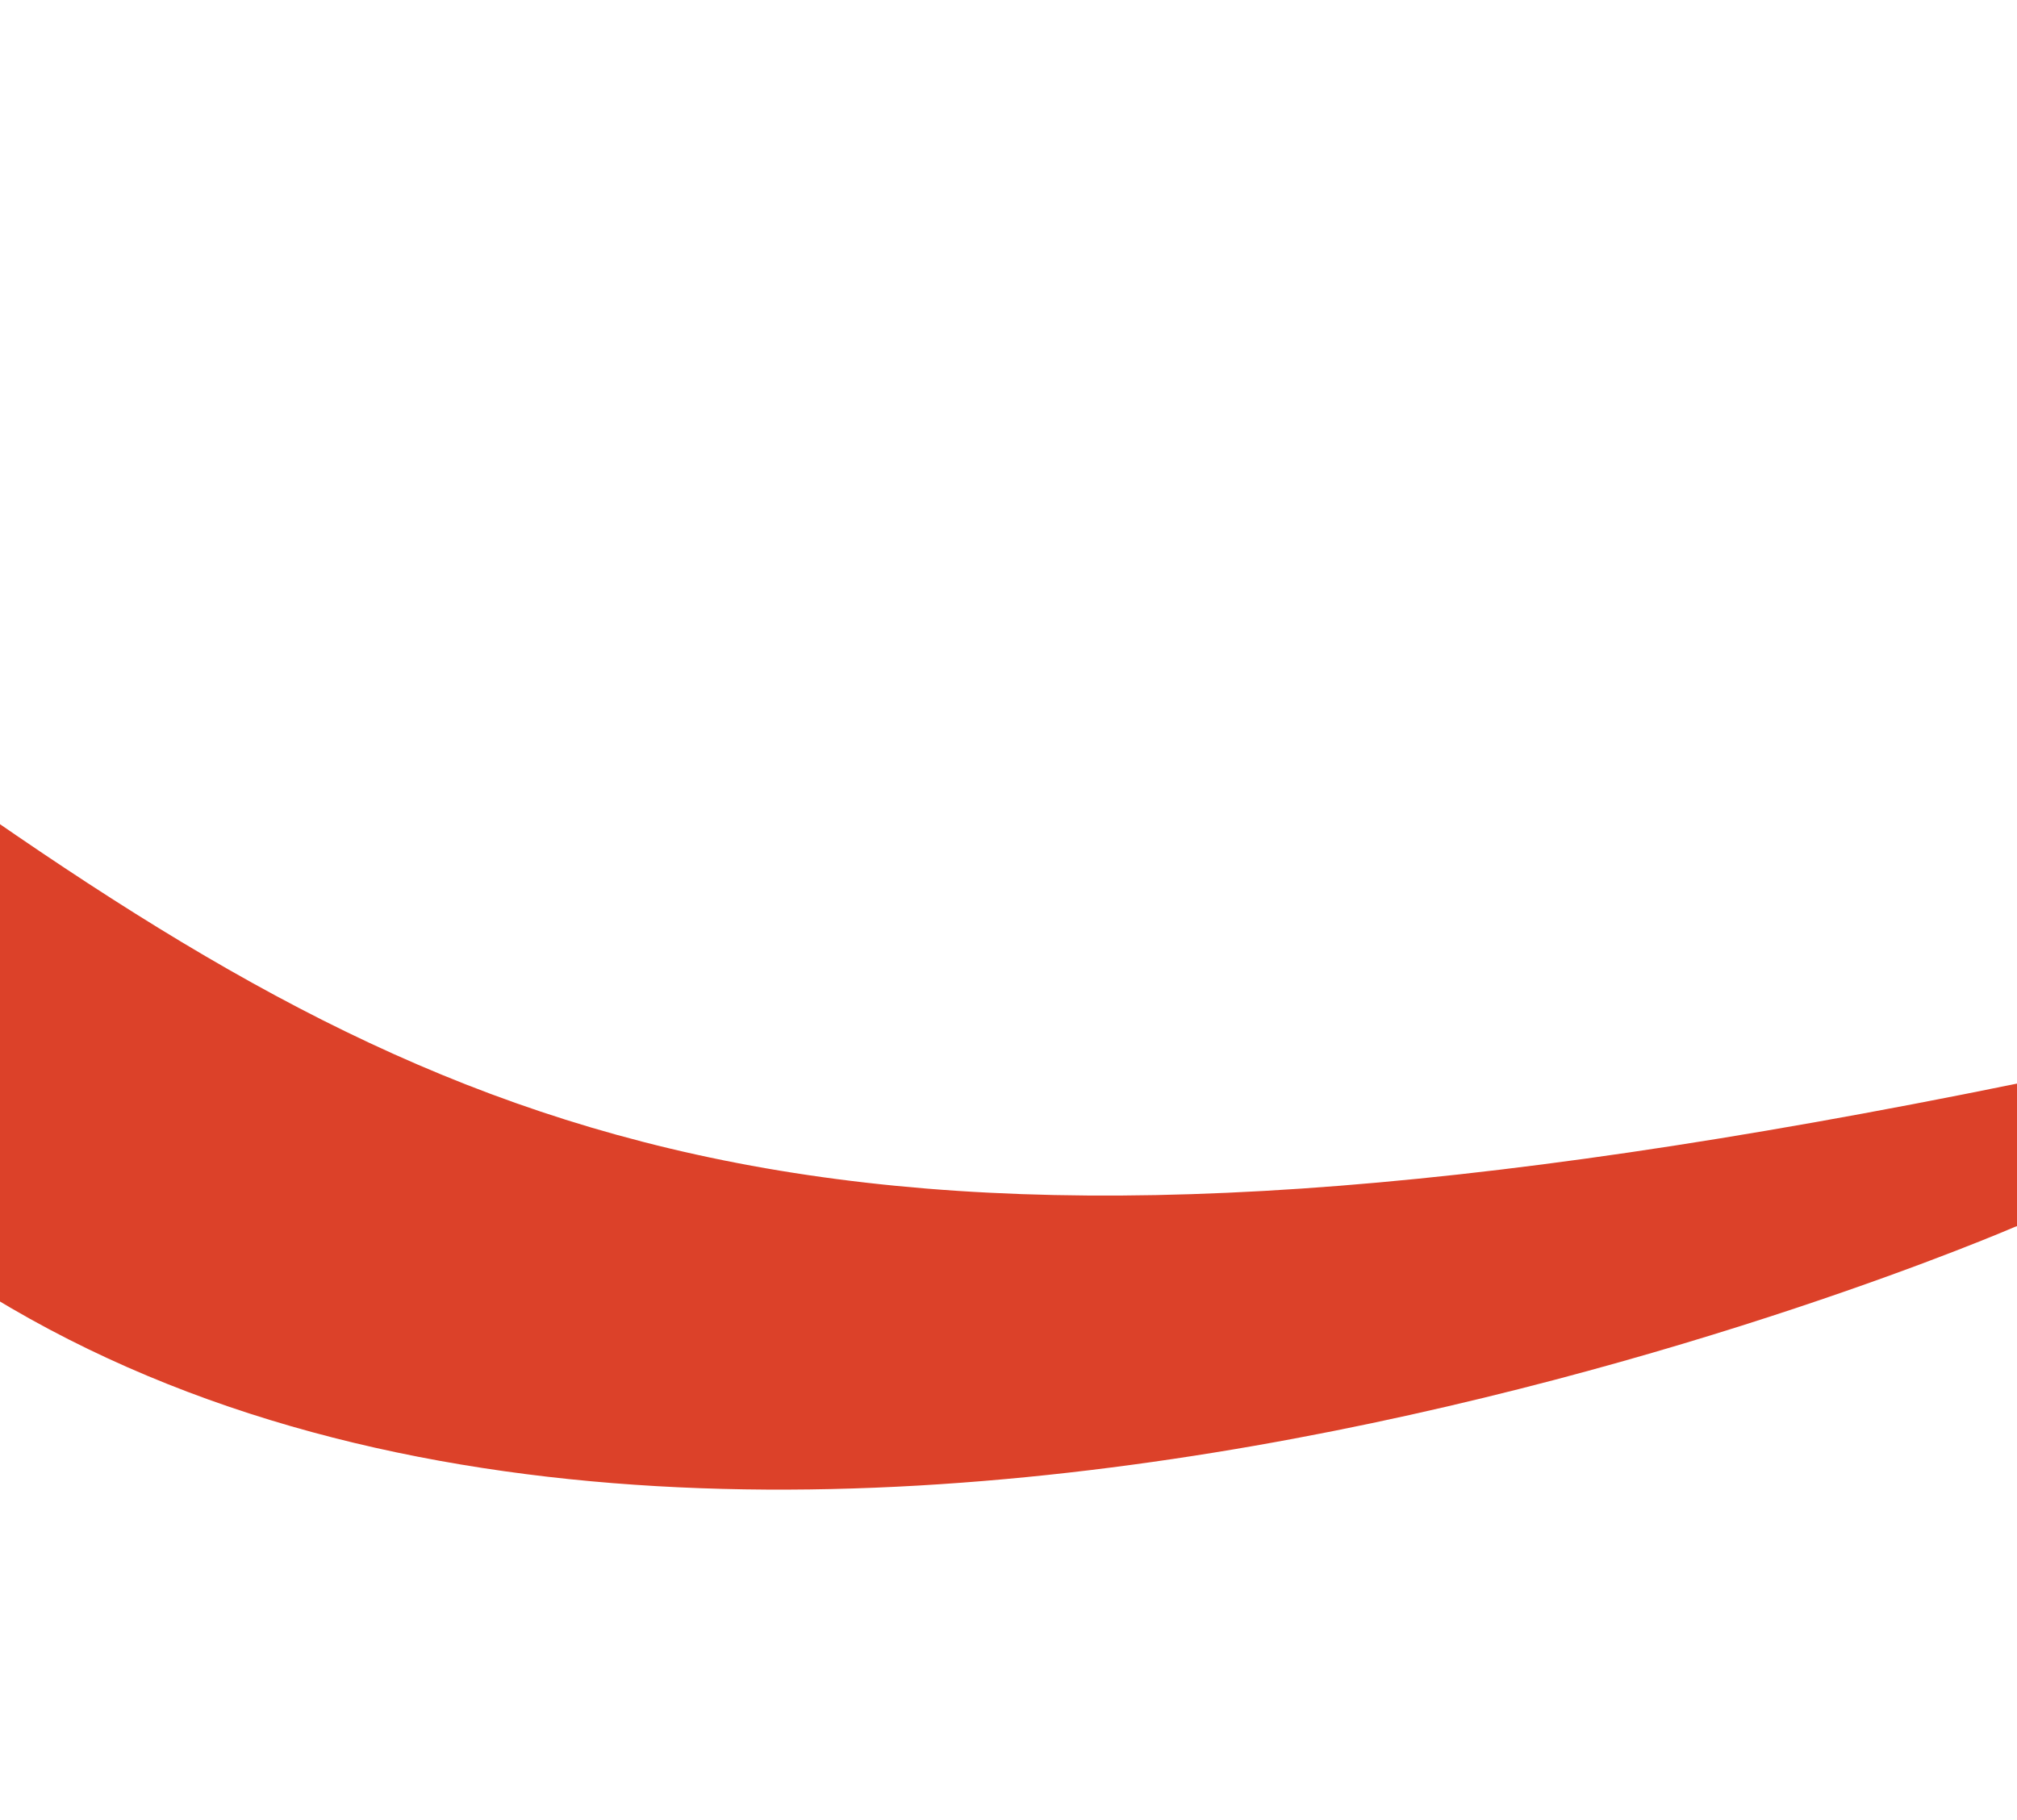
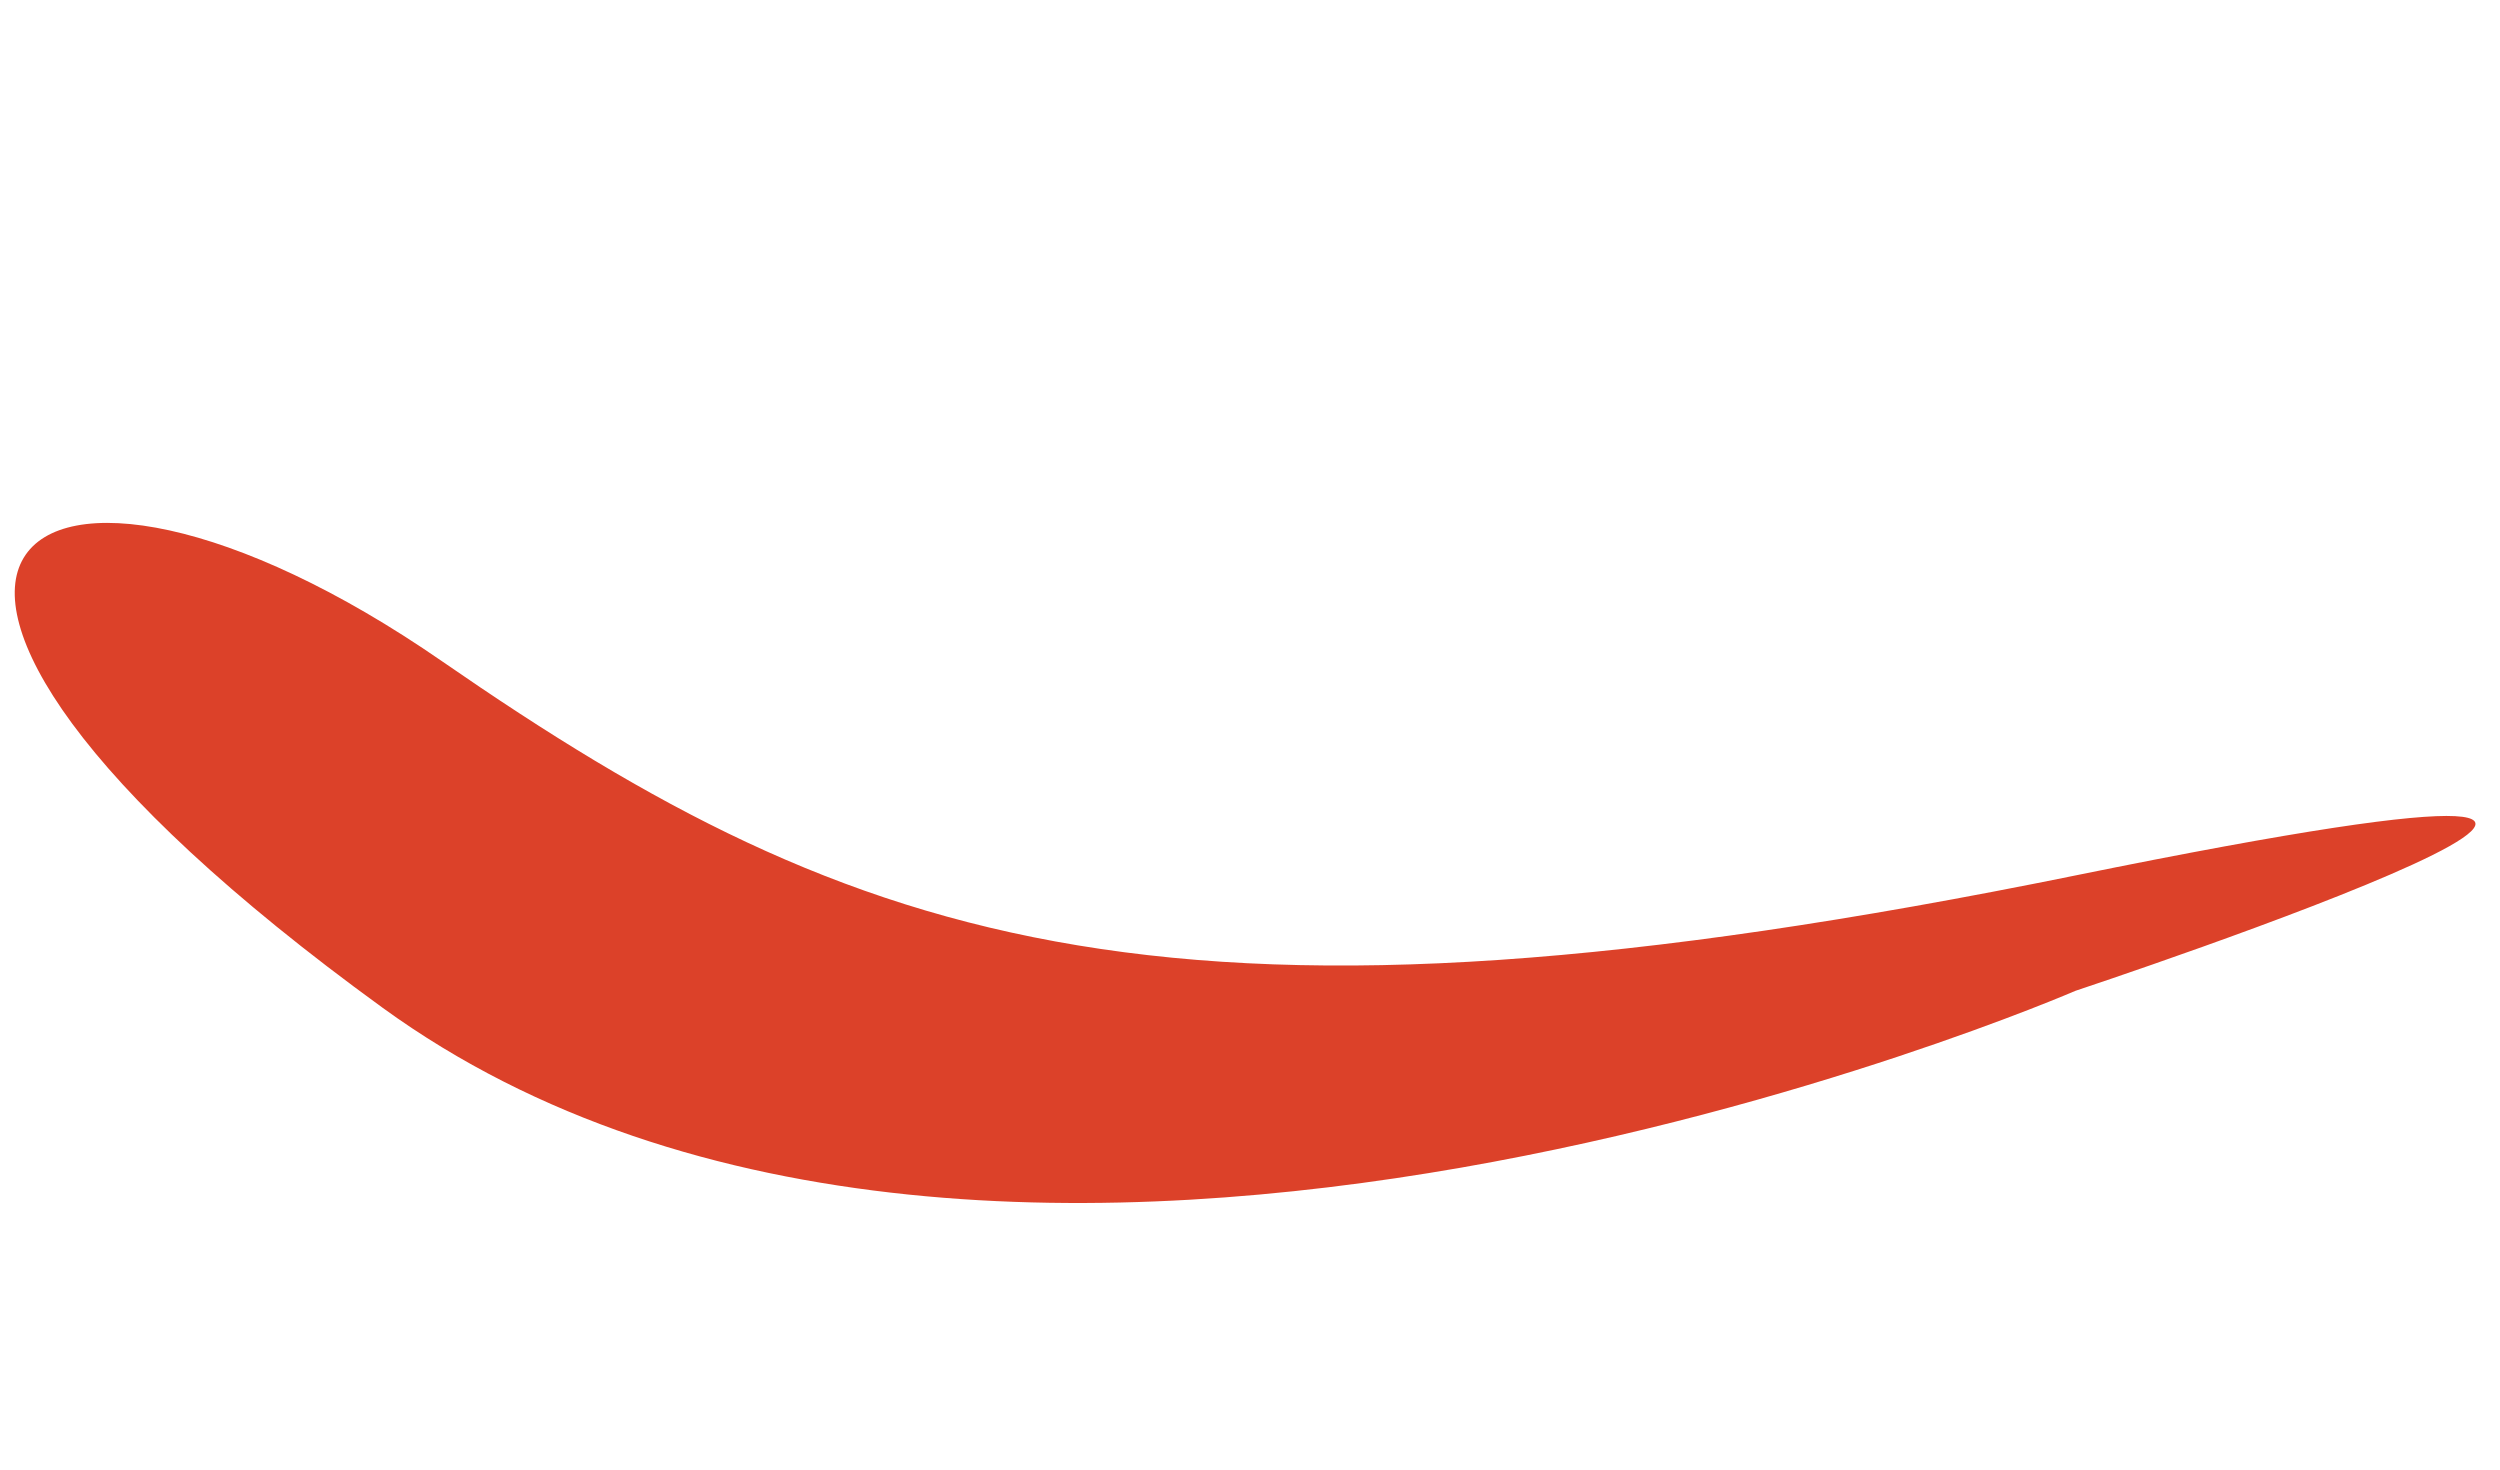
- <svg xmlns="http://www.w3.org/2000/svg" width="1920" height="1732" viewBox="0 0 1920 1732" fill="none">
-   <path d="M-7.5 779.473C485 1119.97 857 1247.97 1918 1031.97C2979 815.973 1918 1167.97 1918 1167.97C1918 1167.97 651.712 1717.21 -77.5 1187.97C-806.712 658.74 -500 438.973 -7.5 779.473Z" fill="#DC4129" />
+ <svg xmlns="http://www.w3.org/2000/svg" width="2947" height="1732" viewBox="0 0 2947 1732" fill="none">
+   <path d="M521.045 779.473C1013.55 1119.97 1385.54 1247.97 2446.54 1031.97C3507.55 815.974 2446.54 1167.97 2446.54 1167.97C2446.54 1167.97 1180.26 1717.21 451.045 1187.97C-278.167 658.74 28.545 438.973 521.045 779.473Z" fill="#DC4129" />
</svg>
